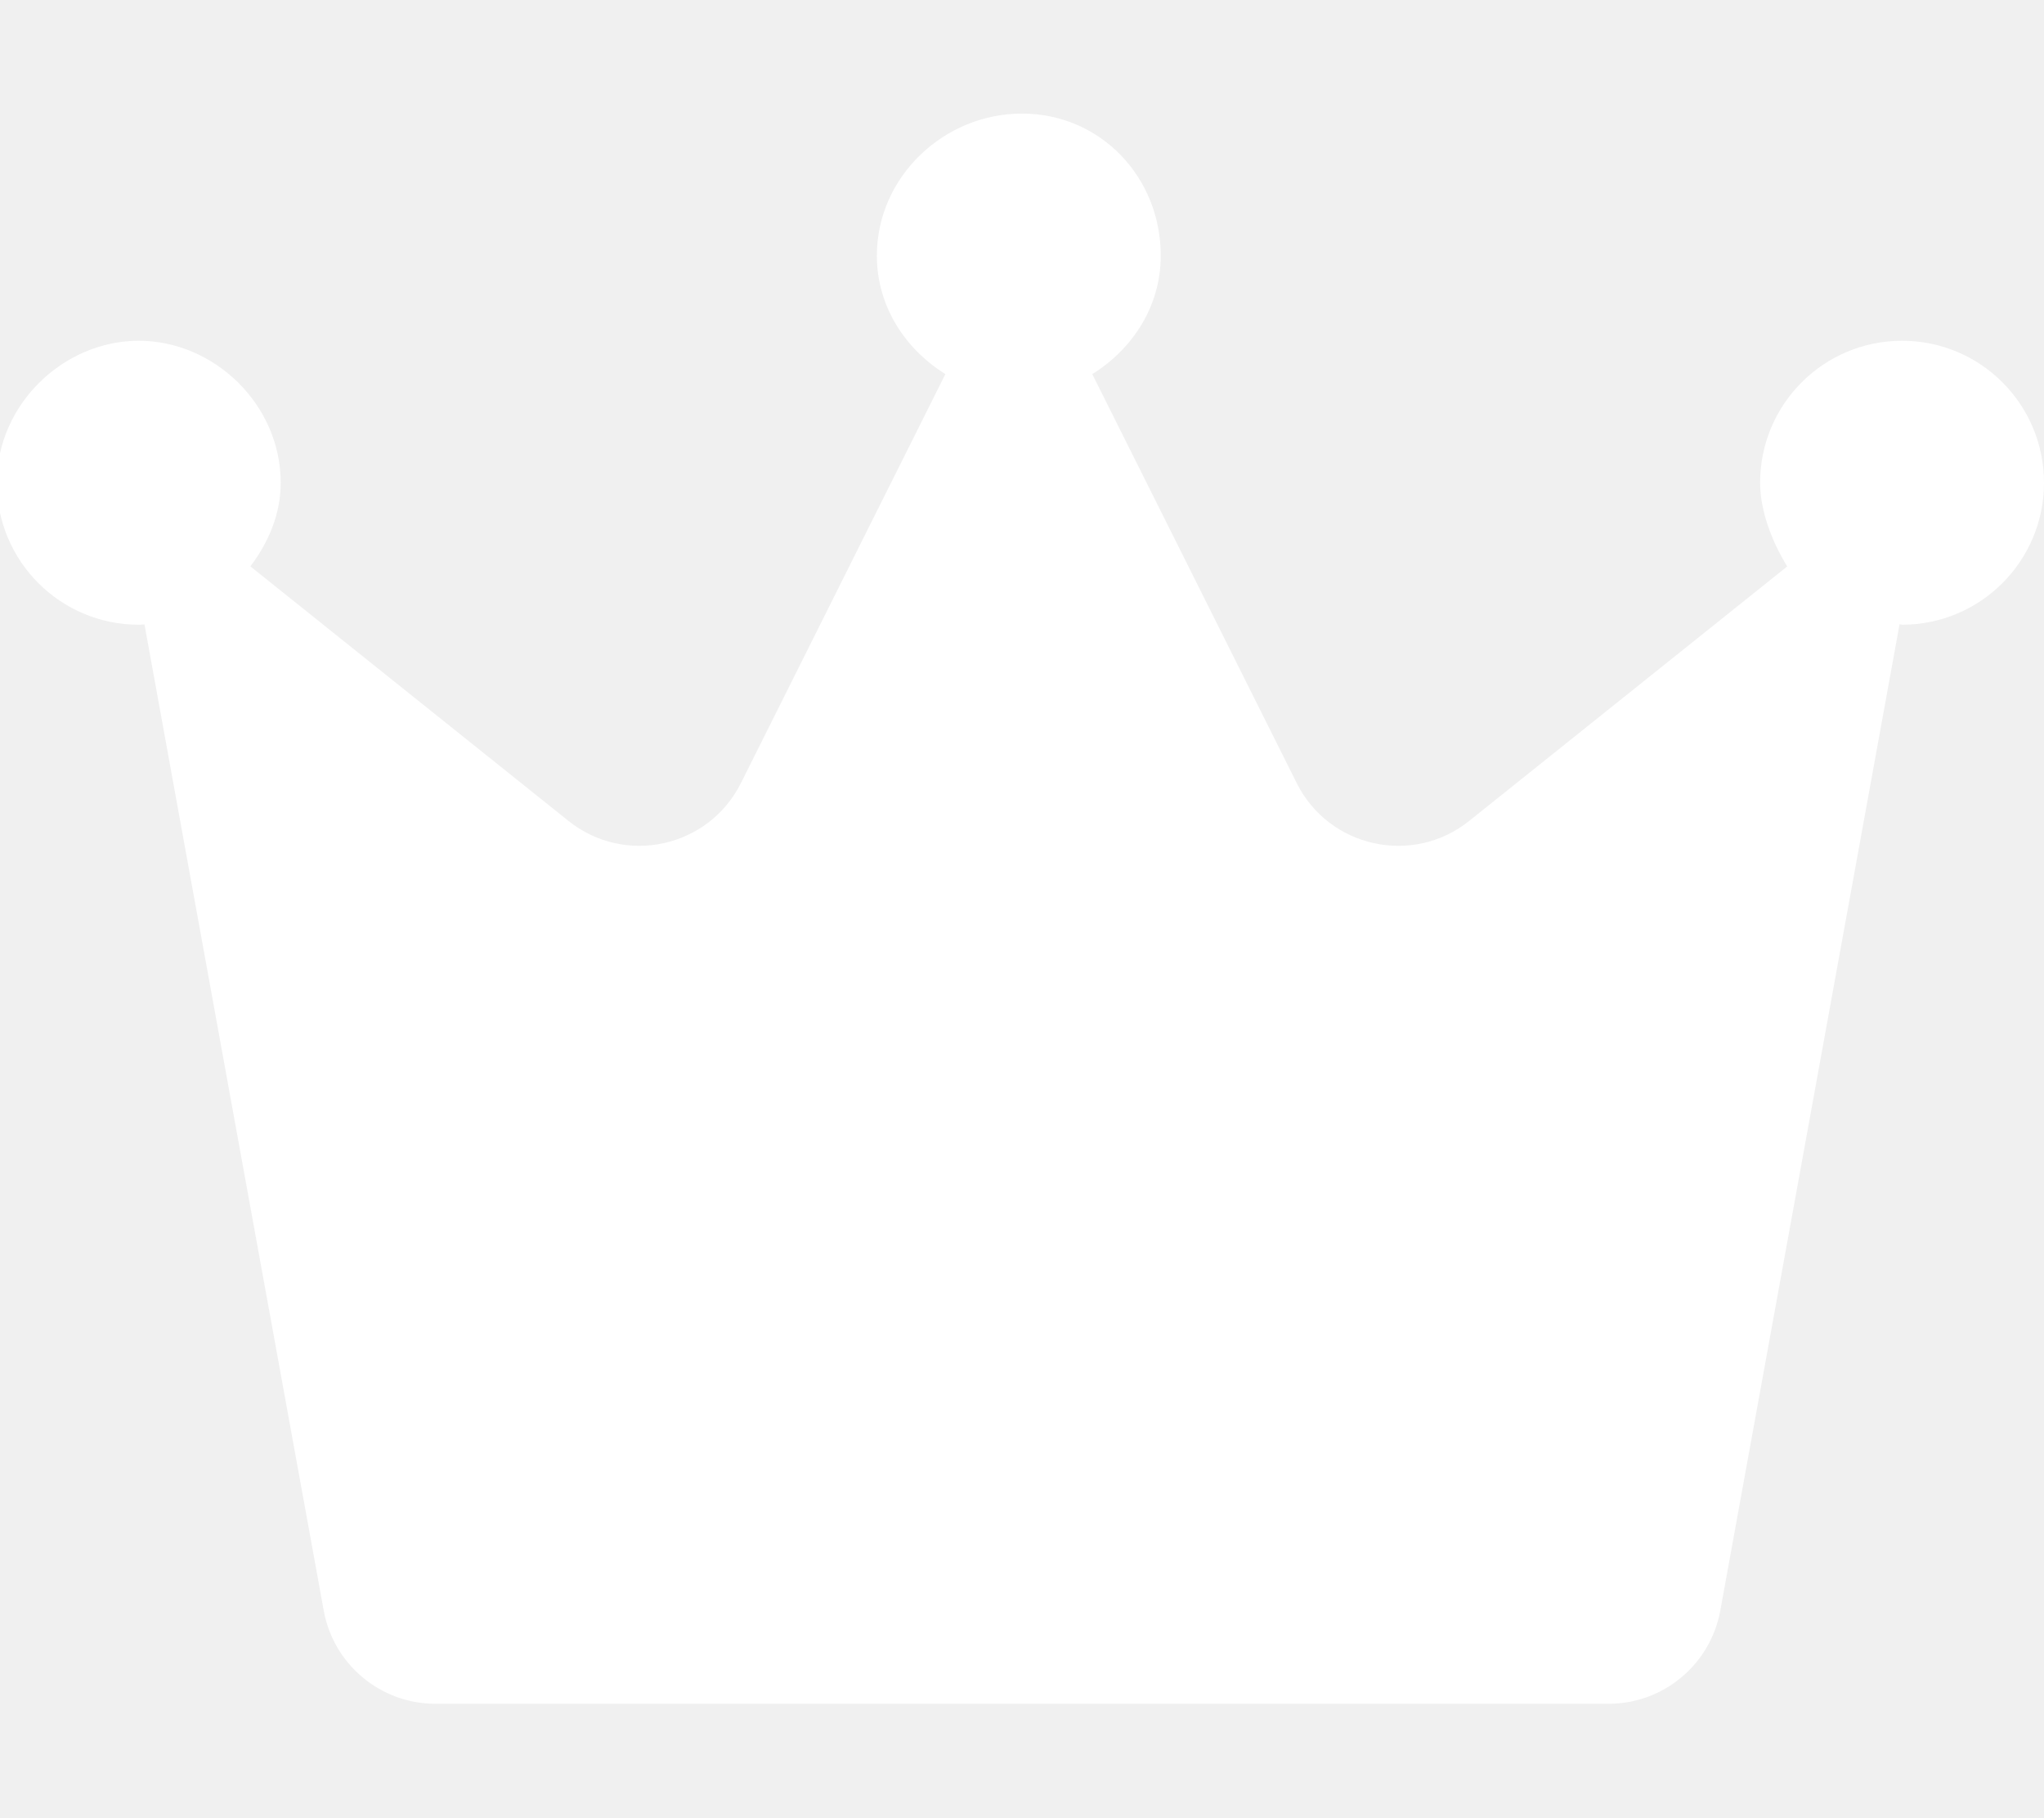
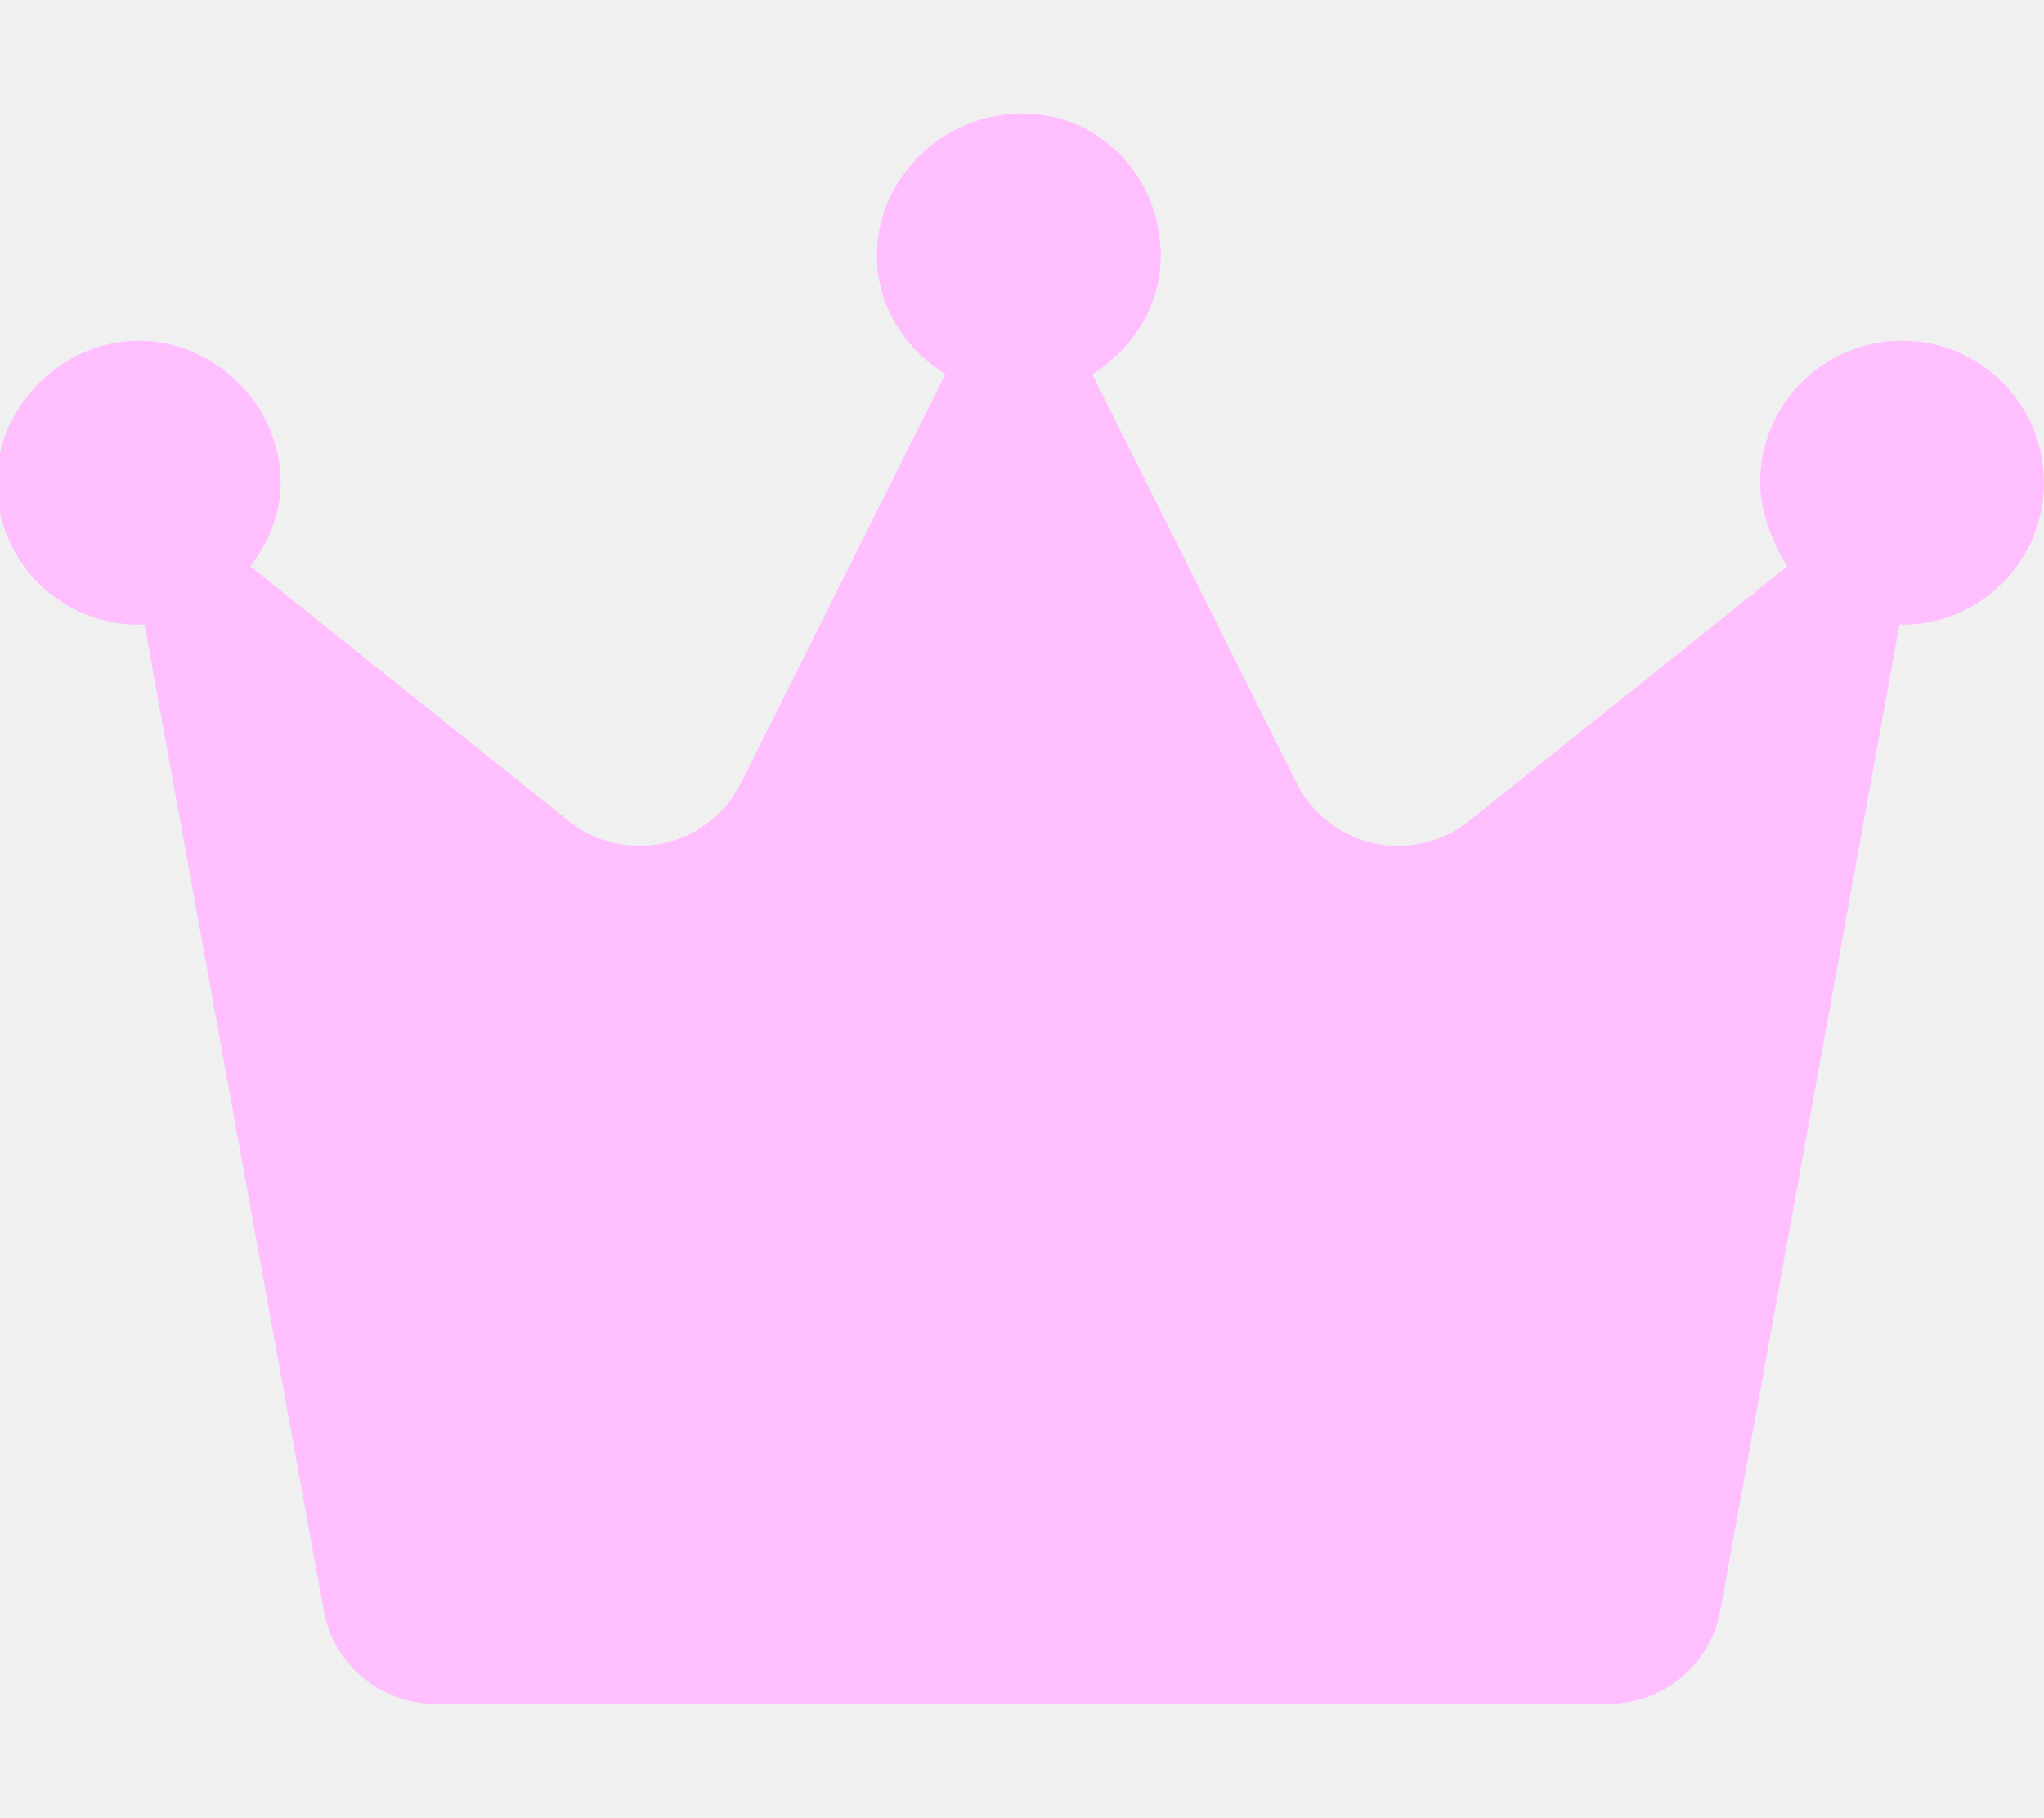
- <svg xmlns="http://www.w3.org/2000/svg" viewBox="0 0 576 512" fill="#ffffff">
+ <svg xmlns="http://www.w3.org/2000/svg" viewBox="0 0 576 512" fill="#ffbfff">
  <path d="M576 136c0 22.09-17.91 40-40 40c-.248 0-.455-.127-.703-.131l-50.52 277.9C482 468.9 468.8 480 453.3 480H122.7c-15.46 0-28.72-11.06-31.48-26.27L40.71 175.9C40.46 175.9 40.25 176 39.1 176c-22.09 0-40-17.91-40-40S17.91 96 39.1 96s40 17.91 40 40c0 8.998-3.521 16.89-8.537 23.57l89.63 71.7c15.91 12.73 39.5 7.544 48.61-10.68l57.6-115.2C255.1 98.34 247.1 86.34 247.1 72C247.1 49.91 265.9 32 288 32s39.1 17.91 39.1 40c0 14.34-7.963 26.34-19.3 33.4l57.6 115.2c9.111 18.22 32.71 23.4 48.61 10.68l89.63-71.7C499.5 152.9 496 144.1 496 136C496 113.9 513.9 96 536 96S576 113.9 576 136z" />
</svg>
